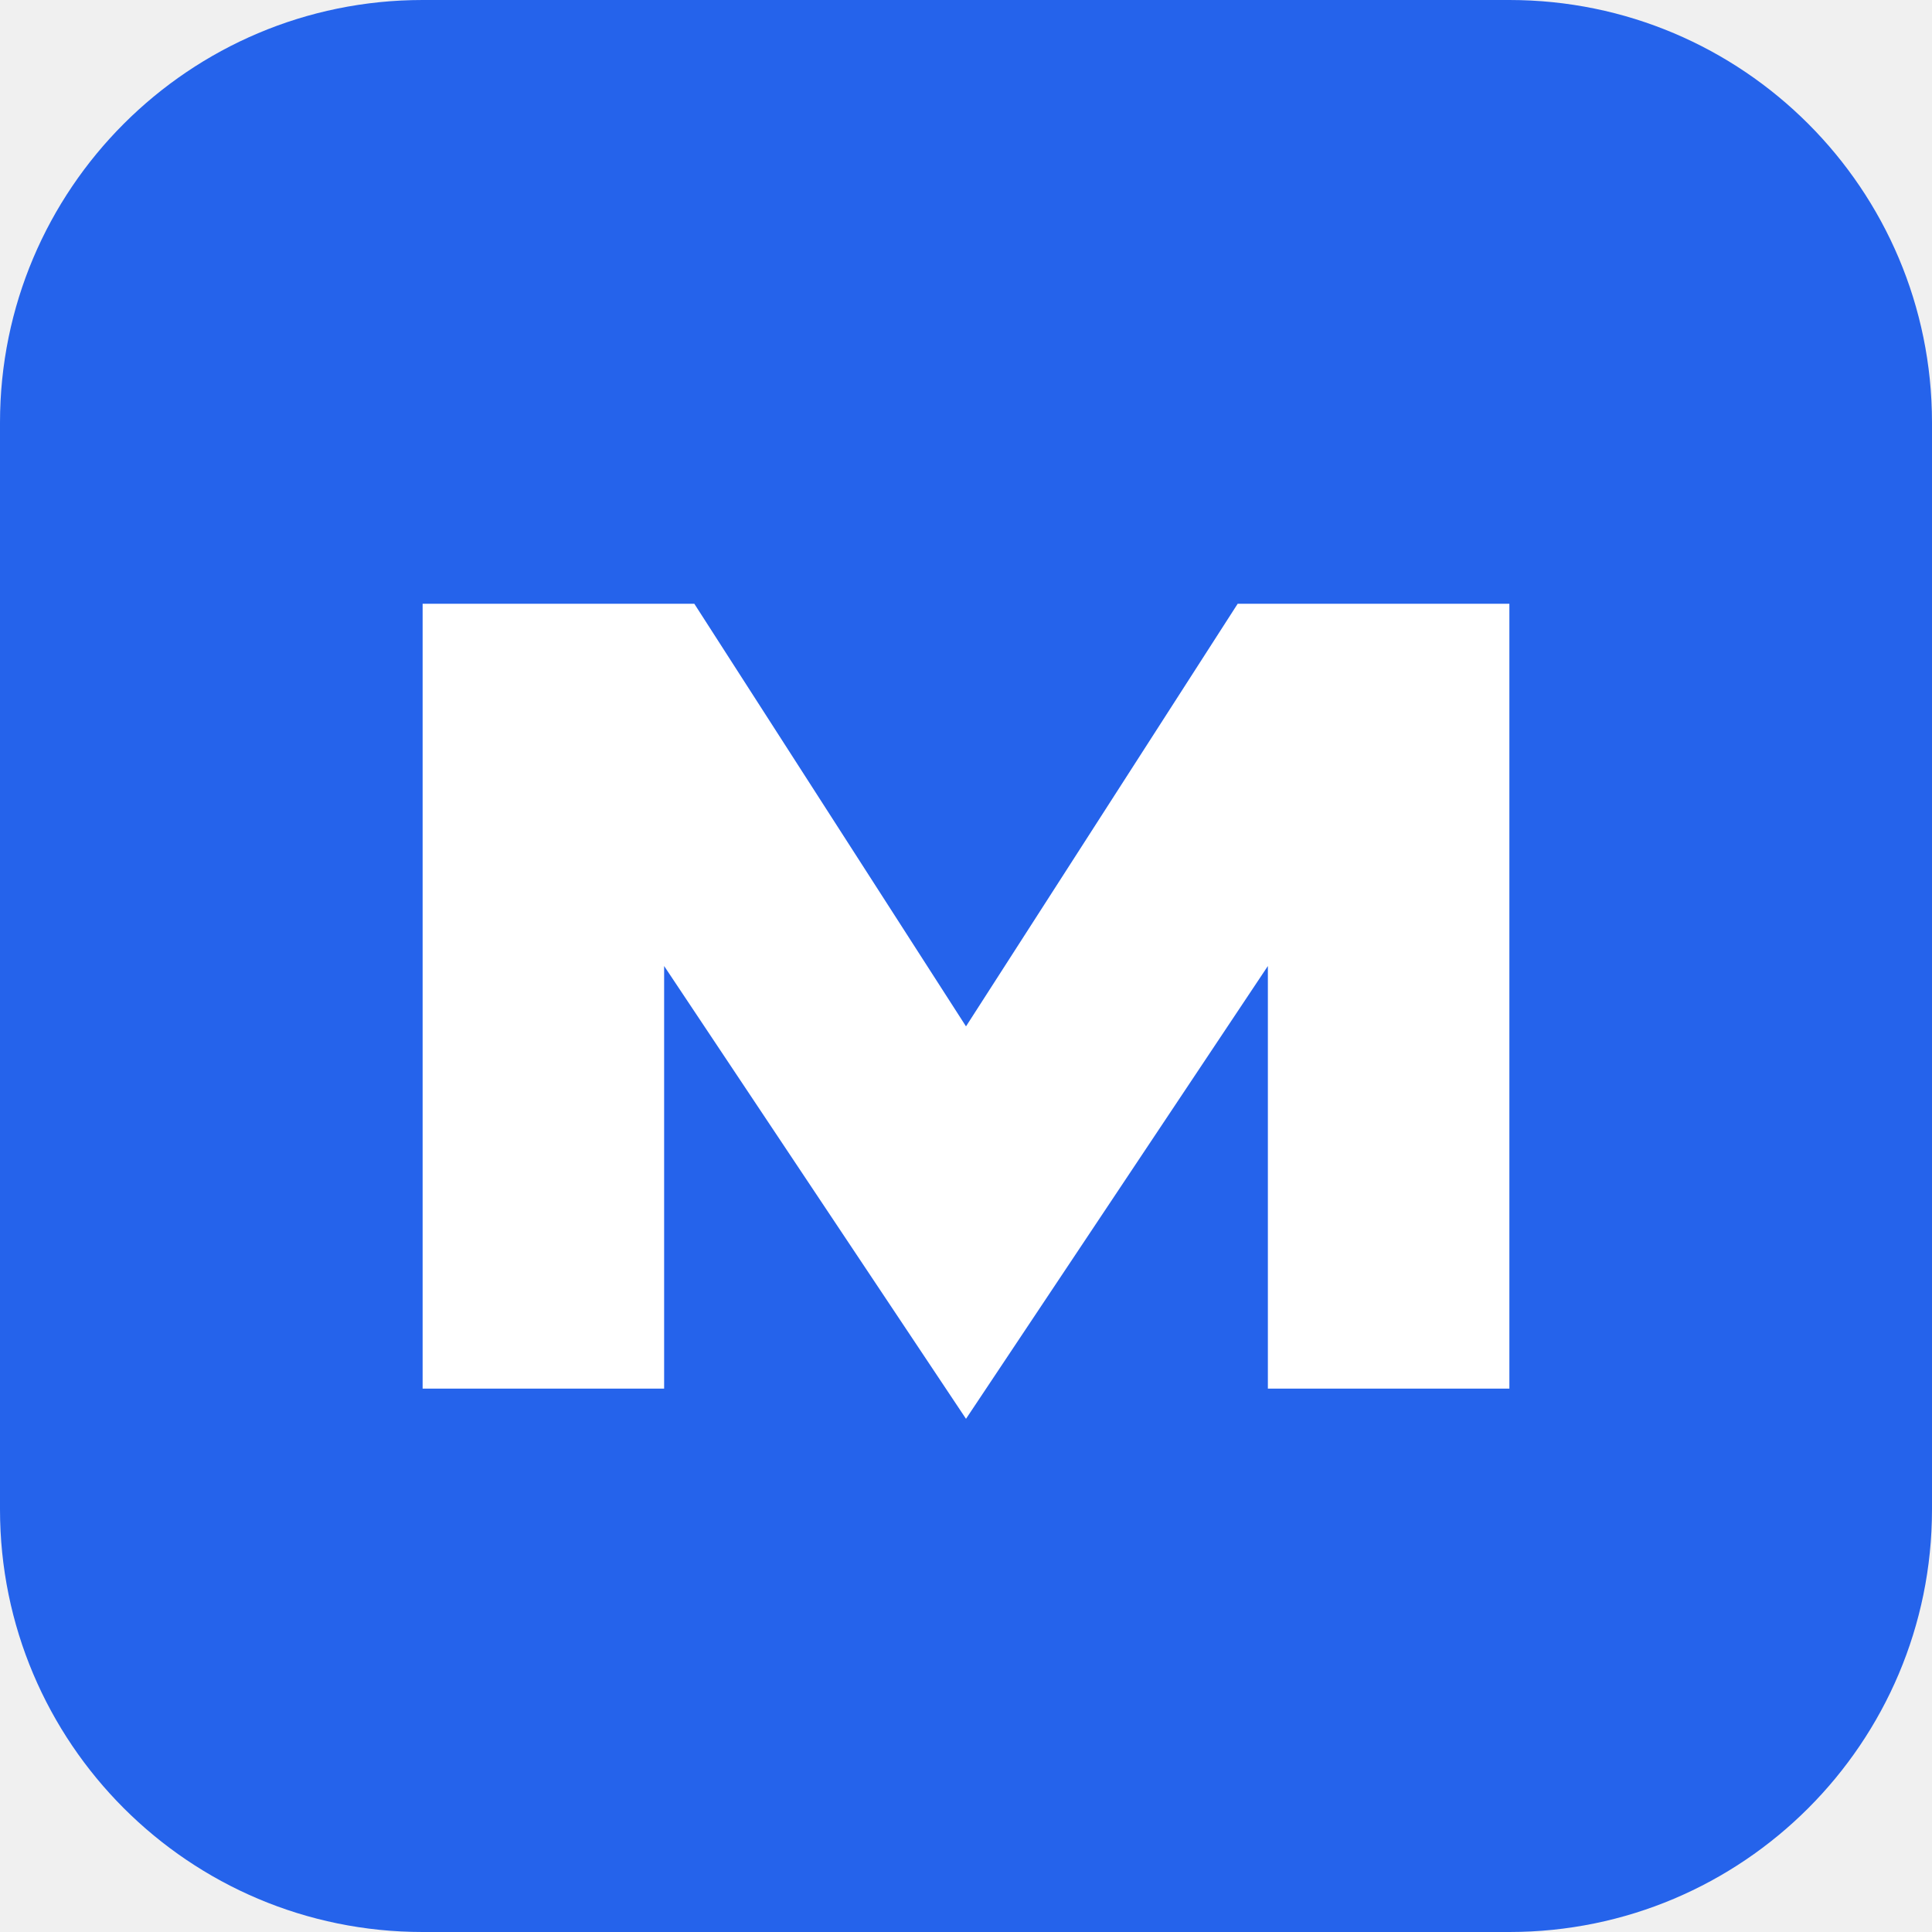
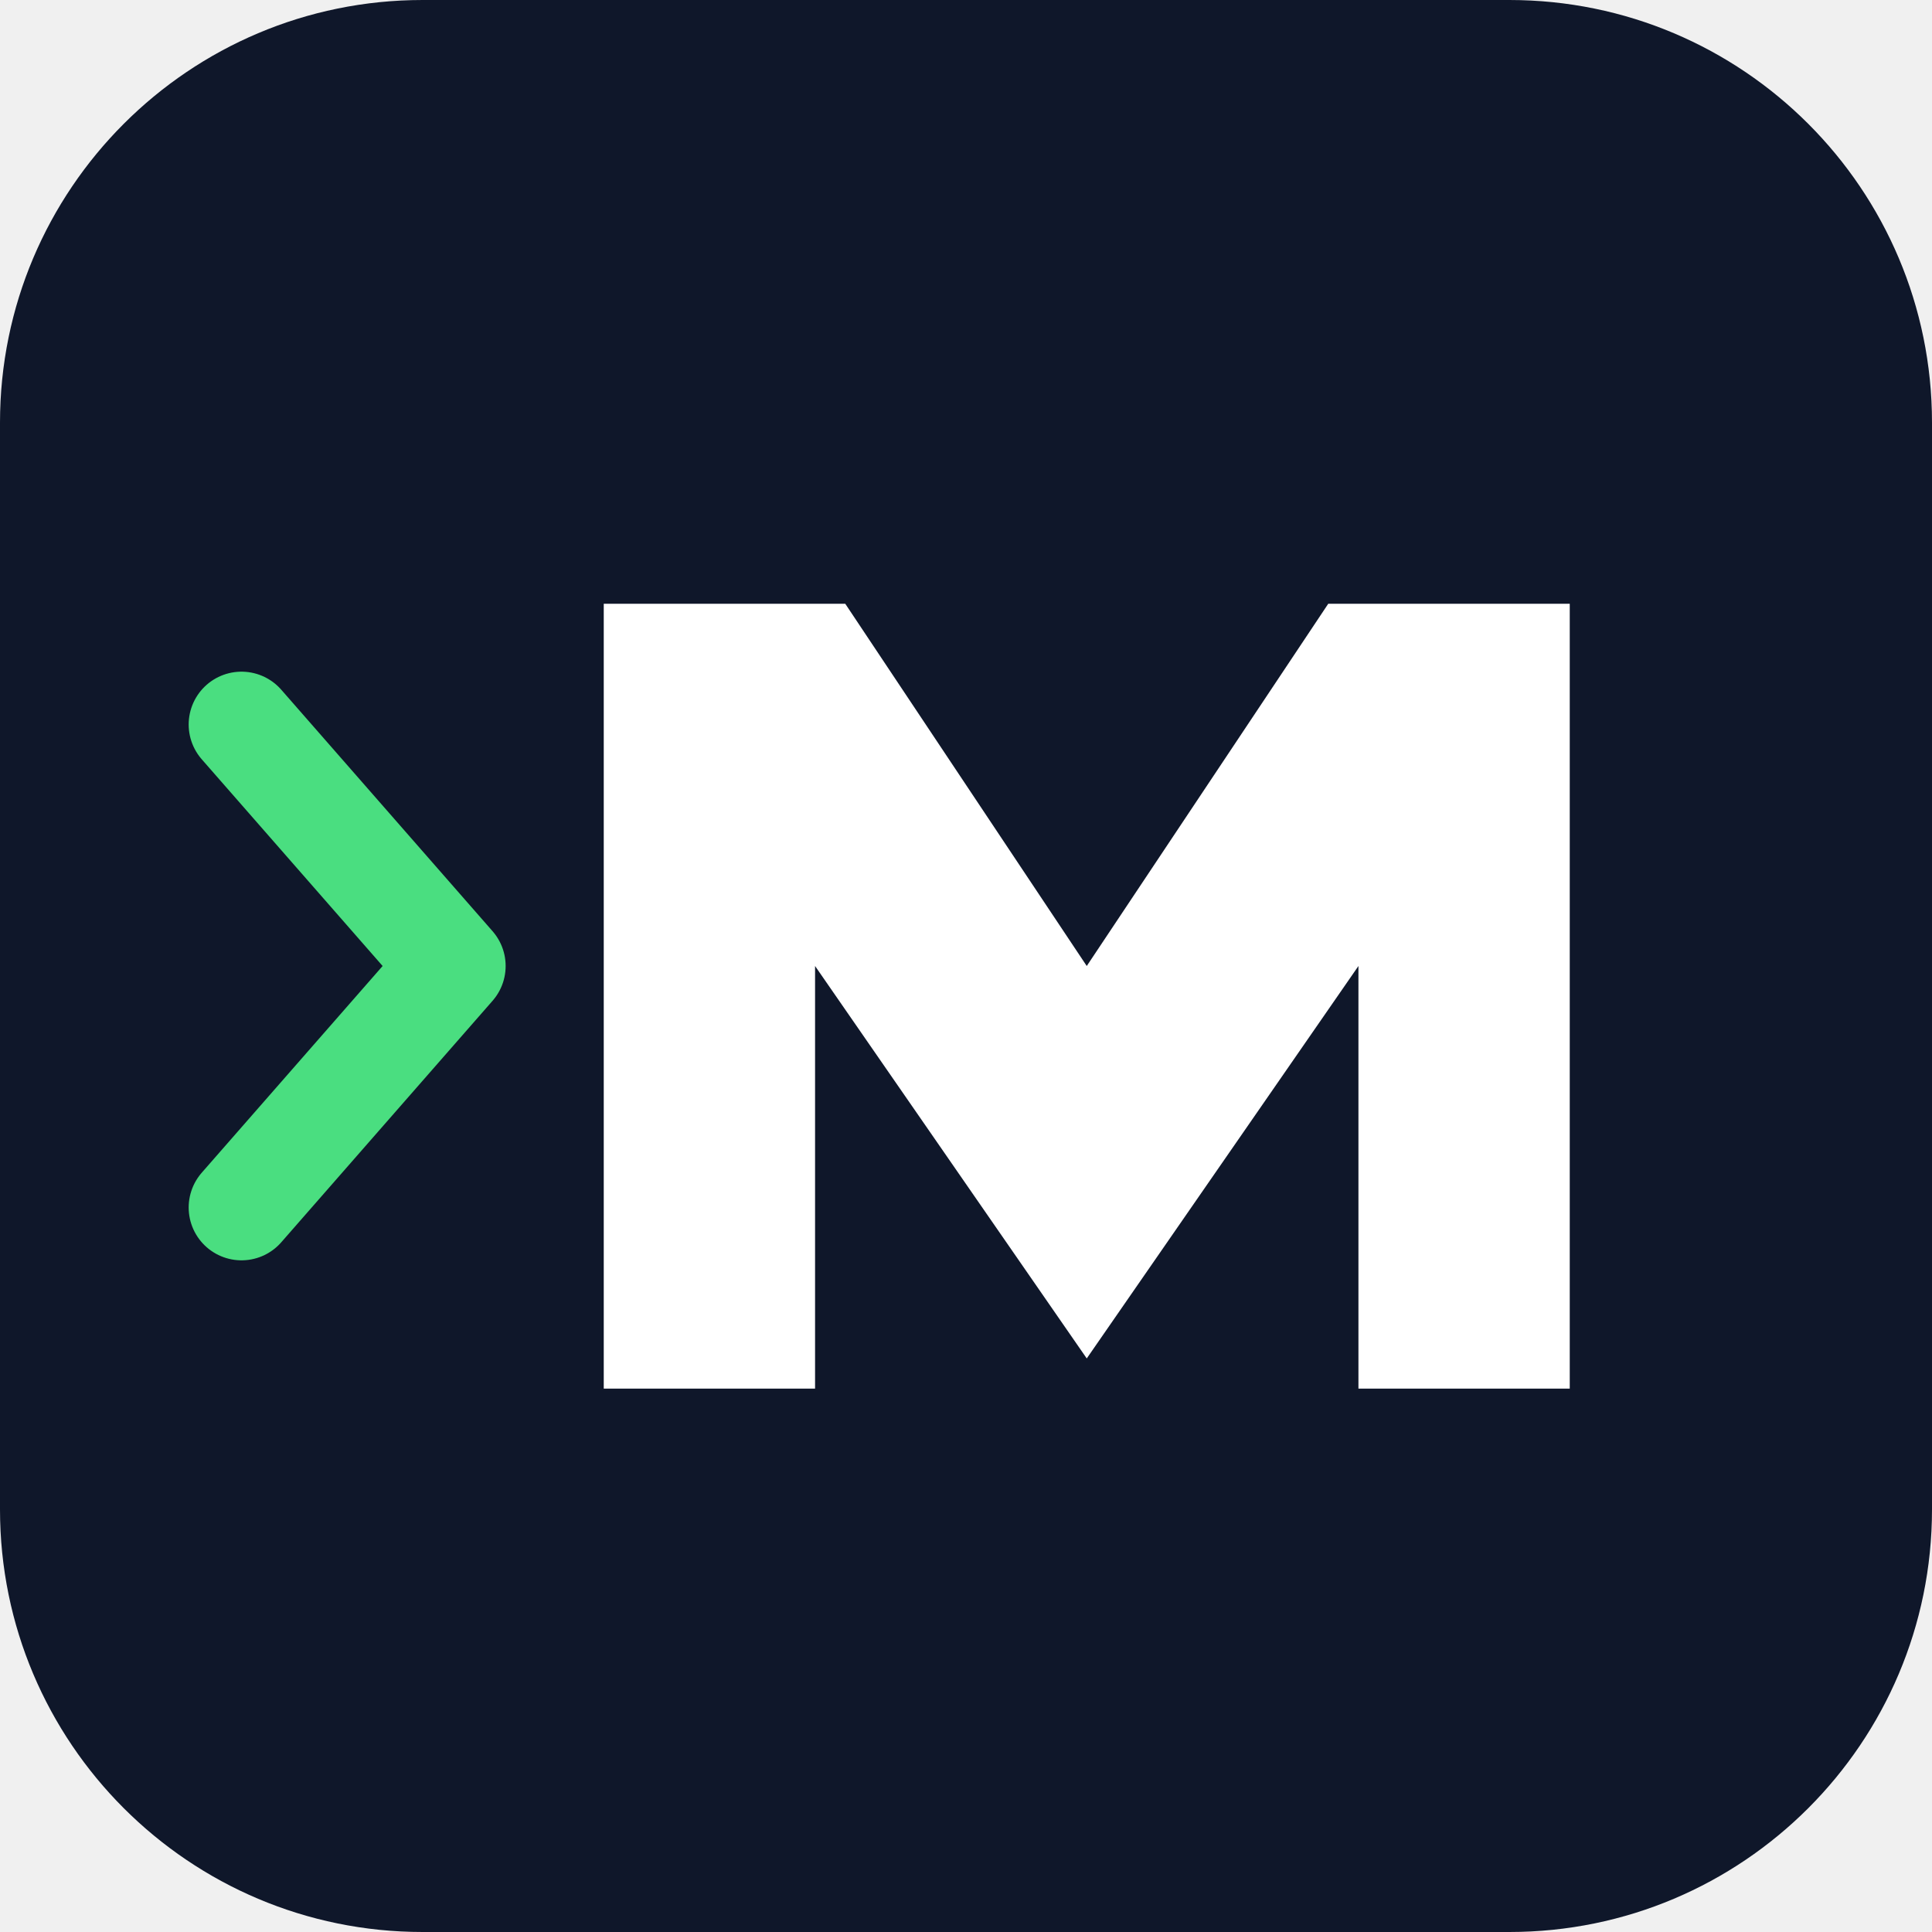
<svg xmlns="http://www.w3.org/2000/svg" viewBox="0 0 64 64">
-   <rect width="64" height="64" rx="14" fill="#2563eb" />
-   <path d="M14 46V20l9 0 9 14 9-14h9v26h-8V32l-10 15-10-15v14z" fill="#fff" />
+   <rect width="64" height="64" rx="14" fill="#0f172a" />
+   <path d="M8 24l7 8-7 8" fill="none" stroke="#4ade80" stroke-width="3.5" stroke-linecap="round" stroke-linejoin="round" />
+   <path d="M20 46V20h8l8 12 8-12h8v26h-7V32l-9 13-9-13v14z" fill="#fff" />
</svg>
